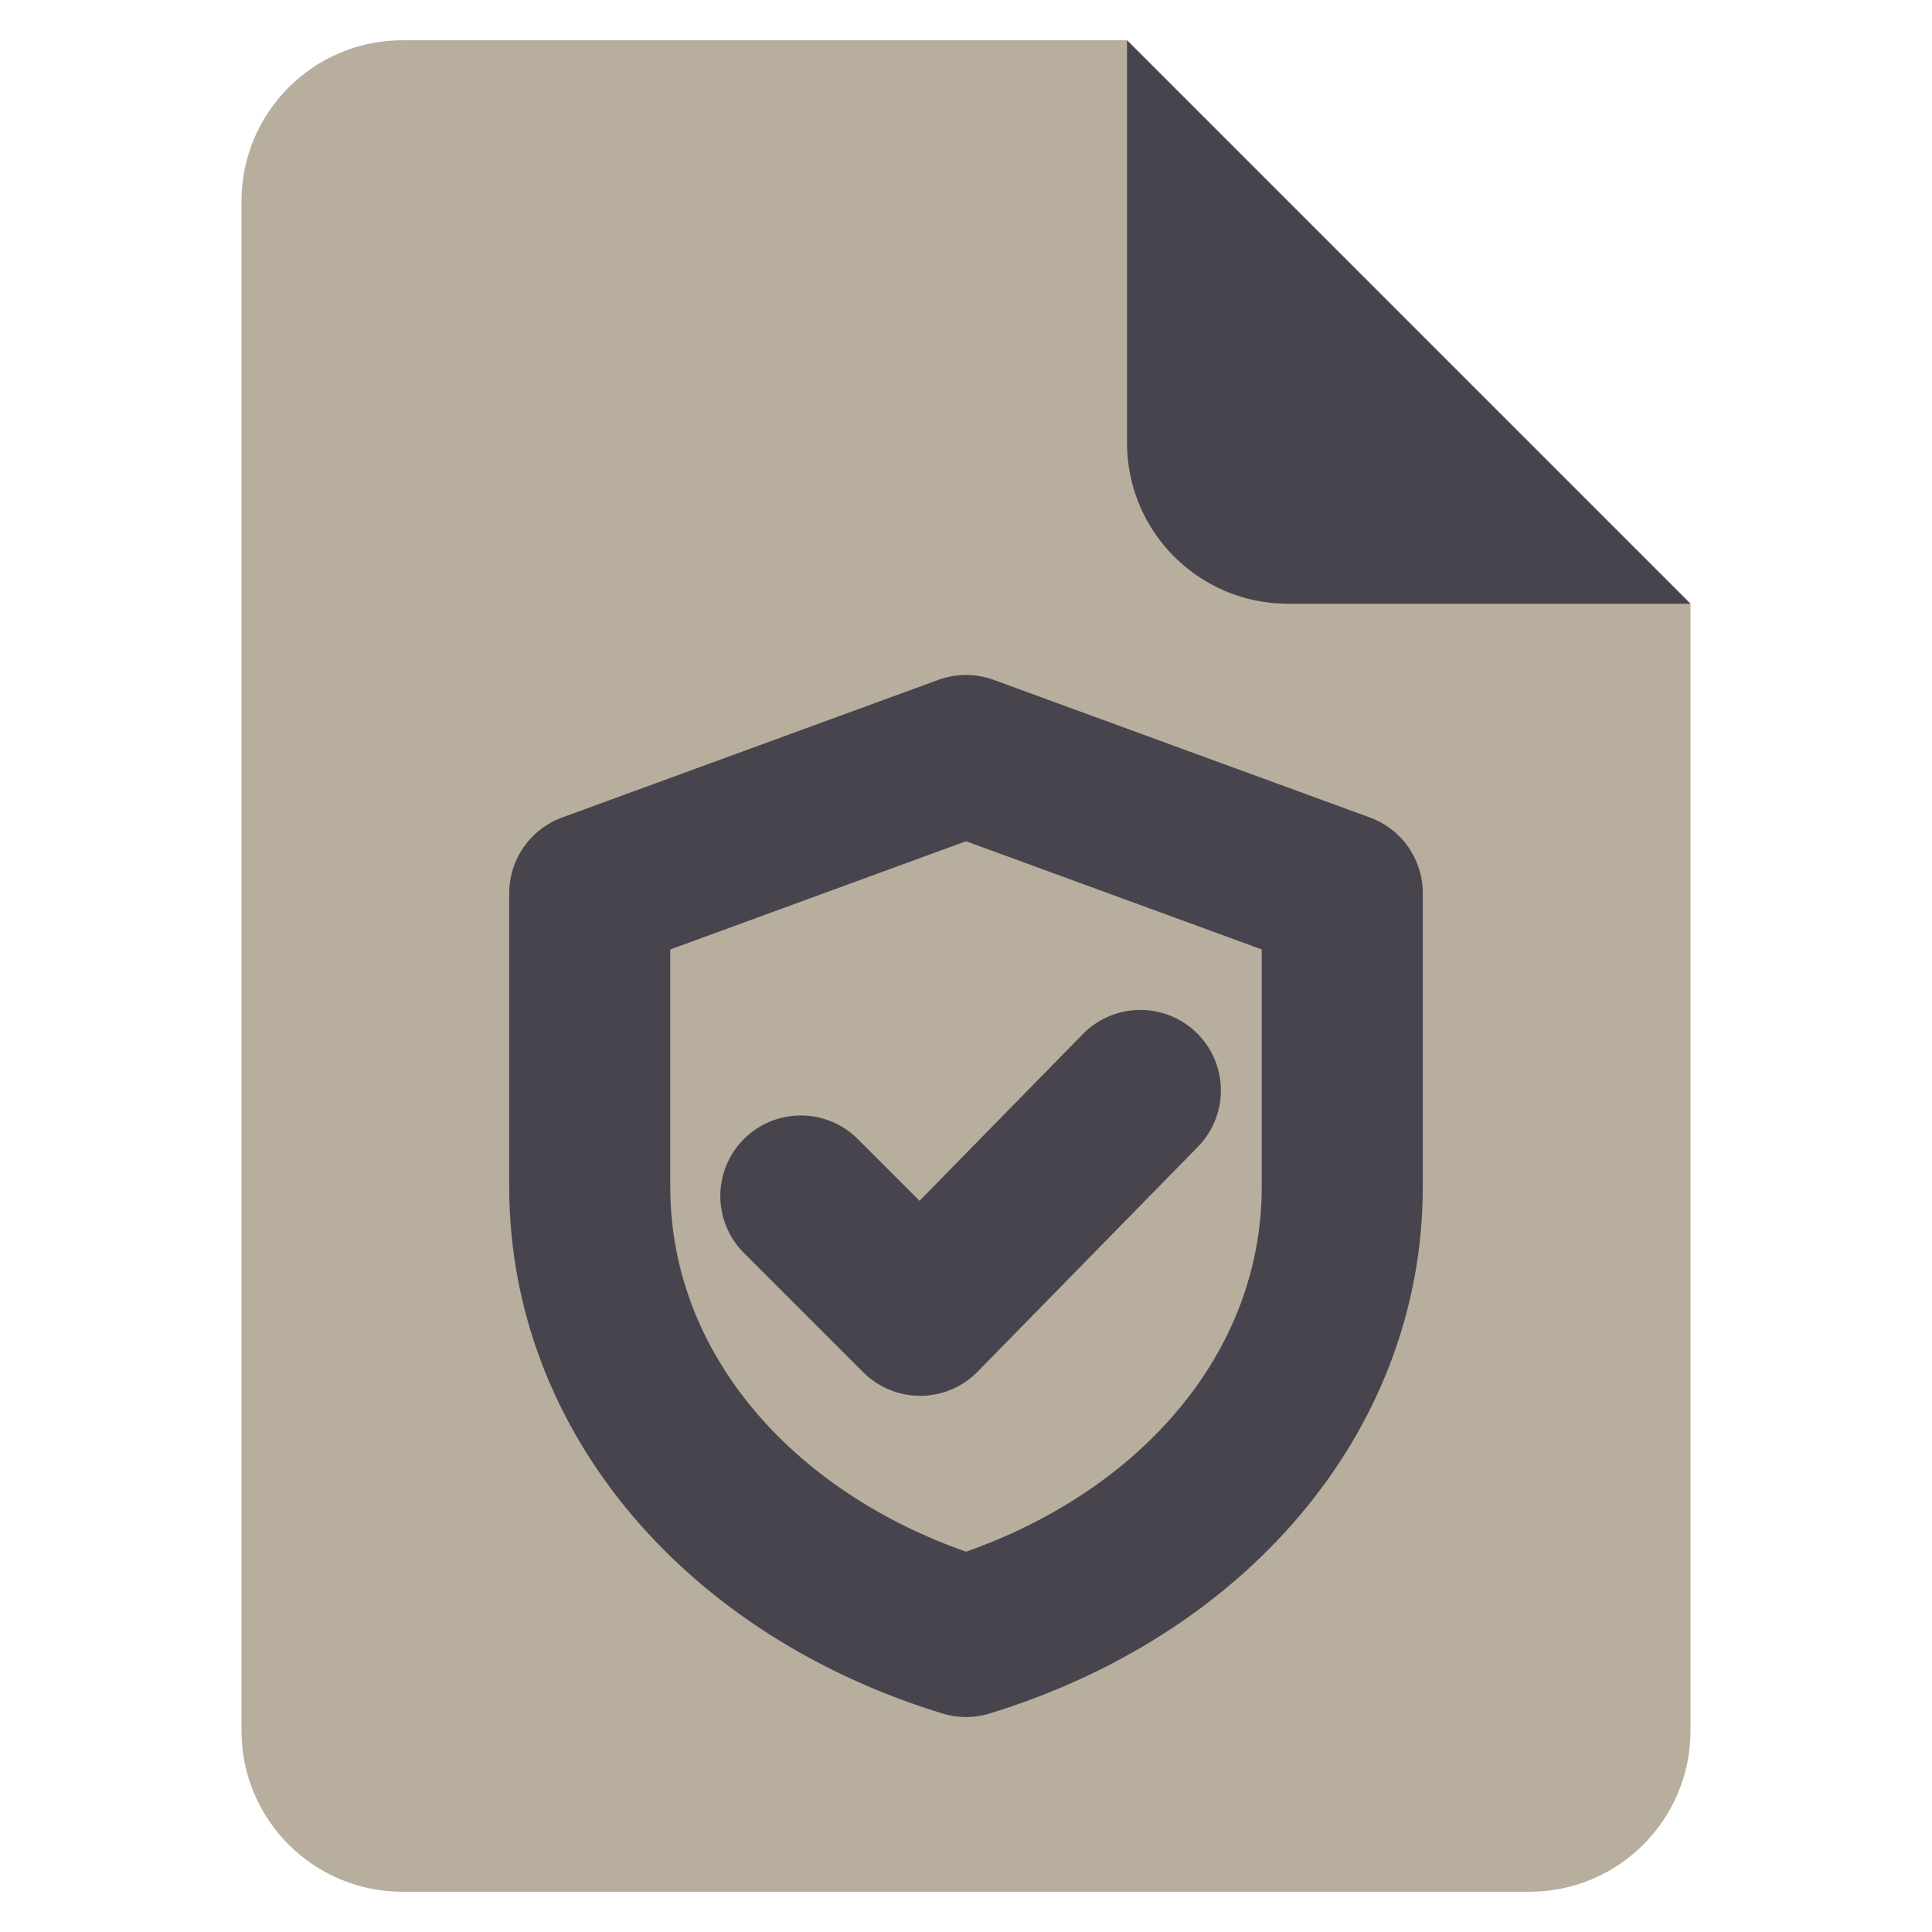
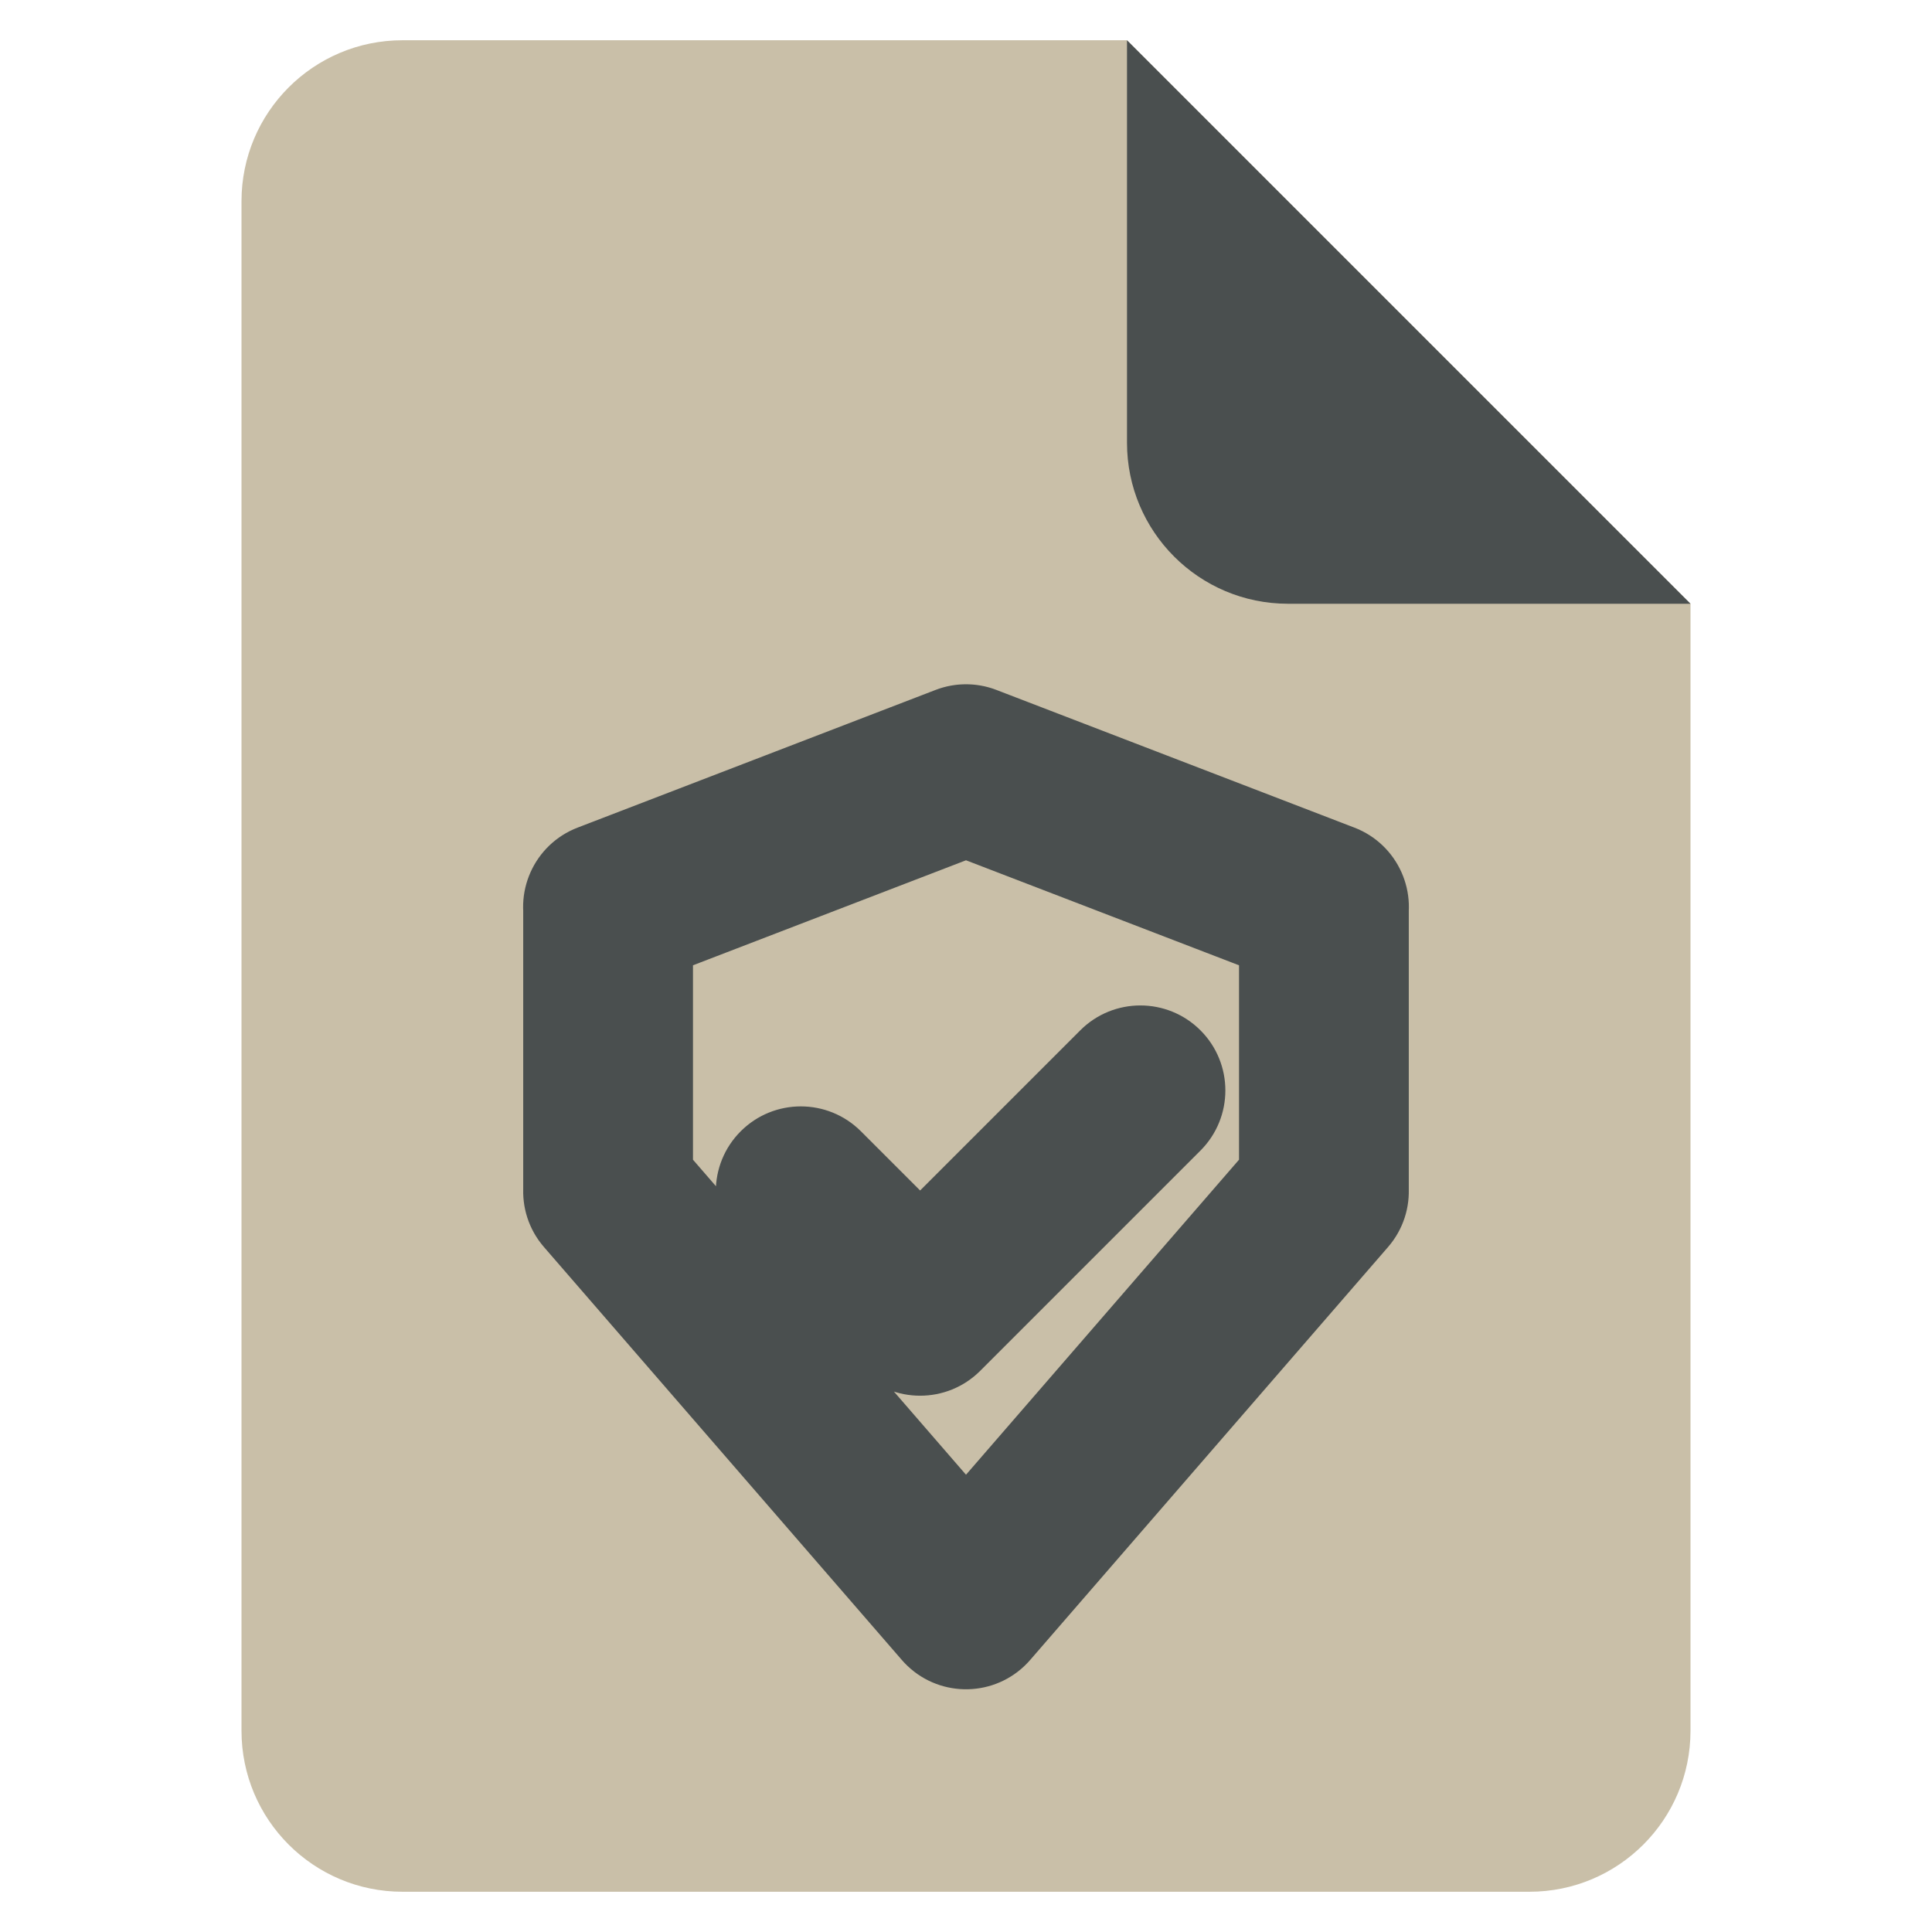
- <svg xmlns="http://www.w3.org/2000/svg" viewBox="0 0 24 24" width="24" height="24" fill="#B8AE9E" stroke="none">
+ <svg xmlns="http://www.w3.org/2000/svg" viewBox="0 0 24 24" width="24" height="24" fill="#C9BFA8" stroke="none">
  <path d="M14 .5H5a2 2 0 0 0-2 2v19a2 2 0 0 0 2 2h14a2 2 0 0 0 2-2V7.5z" />
-   <path d="M14 .5v5a2 2 0 0 0 2 2h5z" fill="#47444D" />
-   <g transform="translate(5.16 7.96) scale(0.57)" fill="none" stroke="#47444D" stroke-width="3.51" stroke-linecap="round" stroke-linejoin="round">
-     <path d="M12 2.5 20.2 5.5v6.4c0 4.5-3.3 8.3-8.2 9.8-4.9-1.5-8.2-5.3-8.2-9.8V5.5z" />
-     <path d="M8.4 12.1 11 14.7l4.8-4.9" />
+   <path d="M14 .5v5a2 2 0 0 0 2 2h5z" fill="#4A4F4F" />
+   <g transform="translate(5.16 7.96) scale(0.57)" fill="#4A4F4F" stroke="none">
+     <path d="M 12.66 1.07 L 20.46 4.07 A 1.85 1.85 0 0 1 19.14 7.53 L 11.34 4.53 A 1.85 1.85 0 0 1 12.66 1.07 Z M 21.65 5.8 L 21.65 12 A 1.85 1.85 0 0 1 17.95 12 L 17.95 5.8 A 1.85 1.85 0 0 1 21.65 5.8 Z M 21.2 13.21 L 13.4 22.21 A 1.85 1.85 0 0 1 10.6 19.79 L 18.4 10.79 A 1.85 1.85 0 0 1 21.2 13.21 Z M 10.6 22.21 L 2.8 13.21 A 1.85 1.85 0 0 1 5.6 10.79 L 13.4 19.79 A 1.85 1.85 0 0 1 10.6 22.21 Z M 2.35 12 L 2.35 5.8 A 1.85 1.85 0 0 1 6.05 5.8 L 6.05 12 A 1.85 1.85 0 0 1 2.35 12 Z M 3.54 4.07 L 11.34 1.07 A 1.85 1.85 0 0 1 12.66 4.53 L 4.86 7.53 A 1.85 1.85 0 0 1 3.54 4.07 Z M 9.71 10.69 L 12.31 13.29 A 1.85 1.85 0 0 1 9.69 15.91 L 7.09 13.31 A 1.85 1.85 0 0 1 9.71 10.69 Z M 9.69 13.29 L 14.49 8.49 A 1.85 1.85 0 0 1 17.11 11.11 L 12.31 15.91 A 1.85 1.85 0 0 1 9.69 13.29 Z" />
  </g>
</svg>
